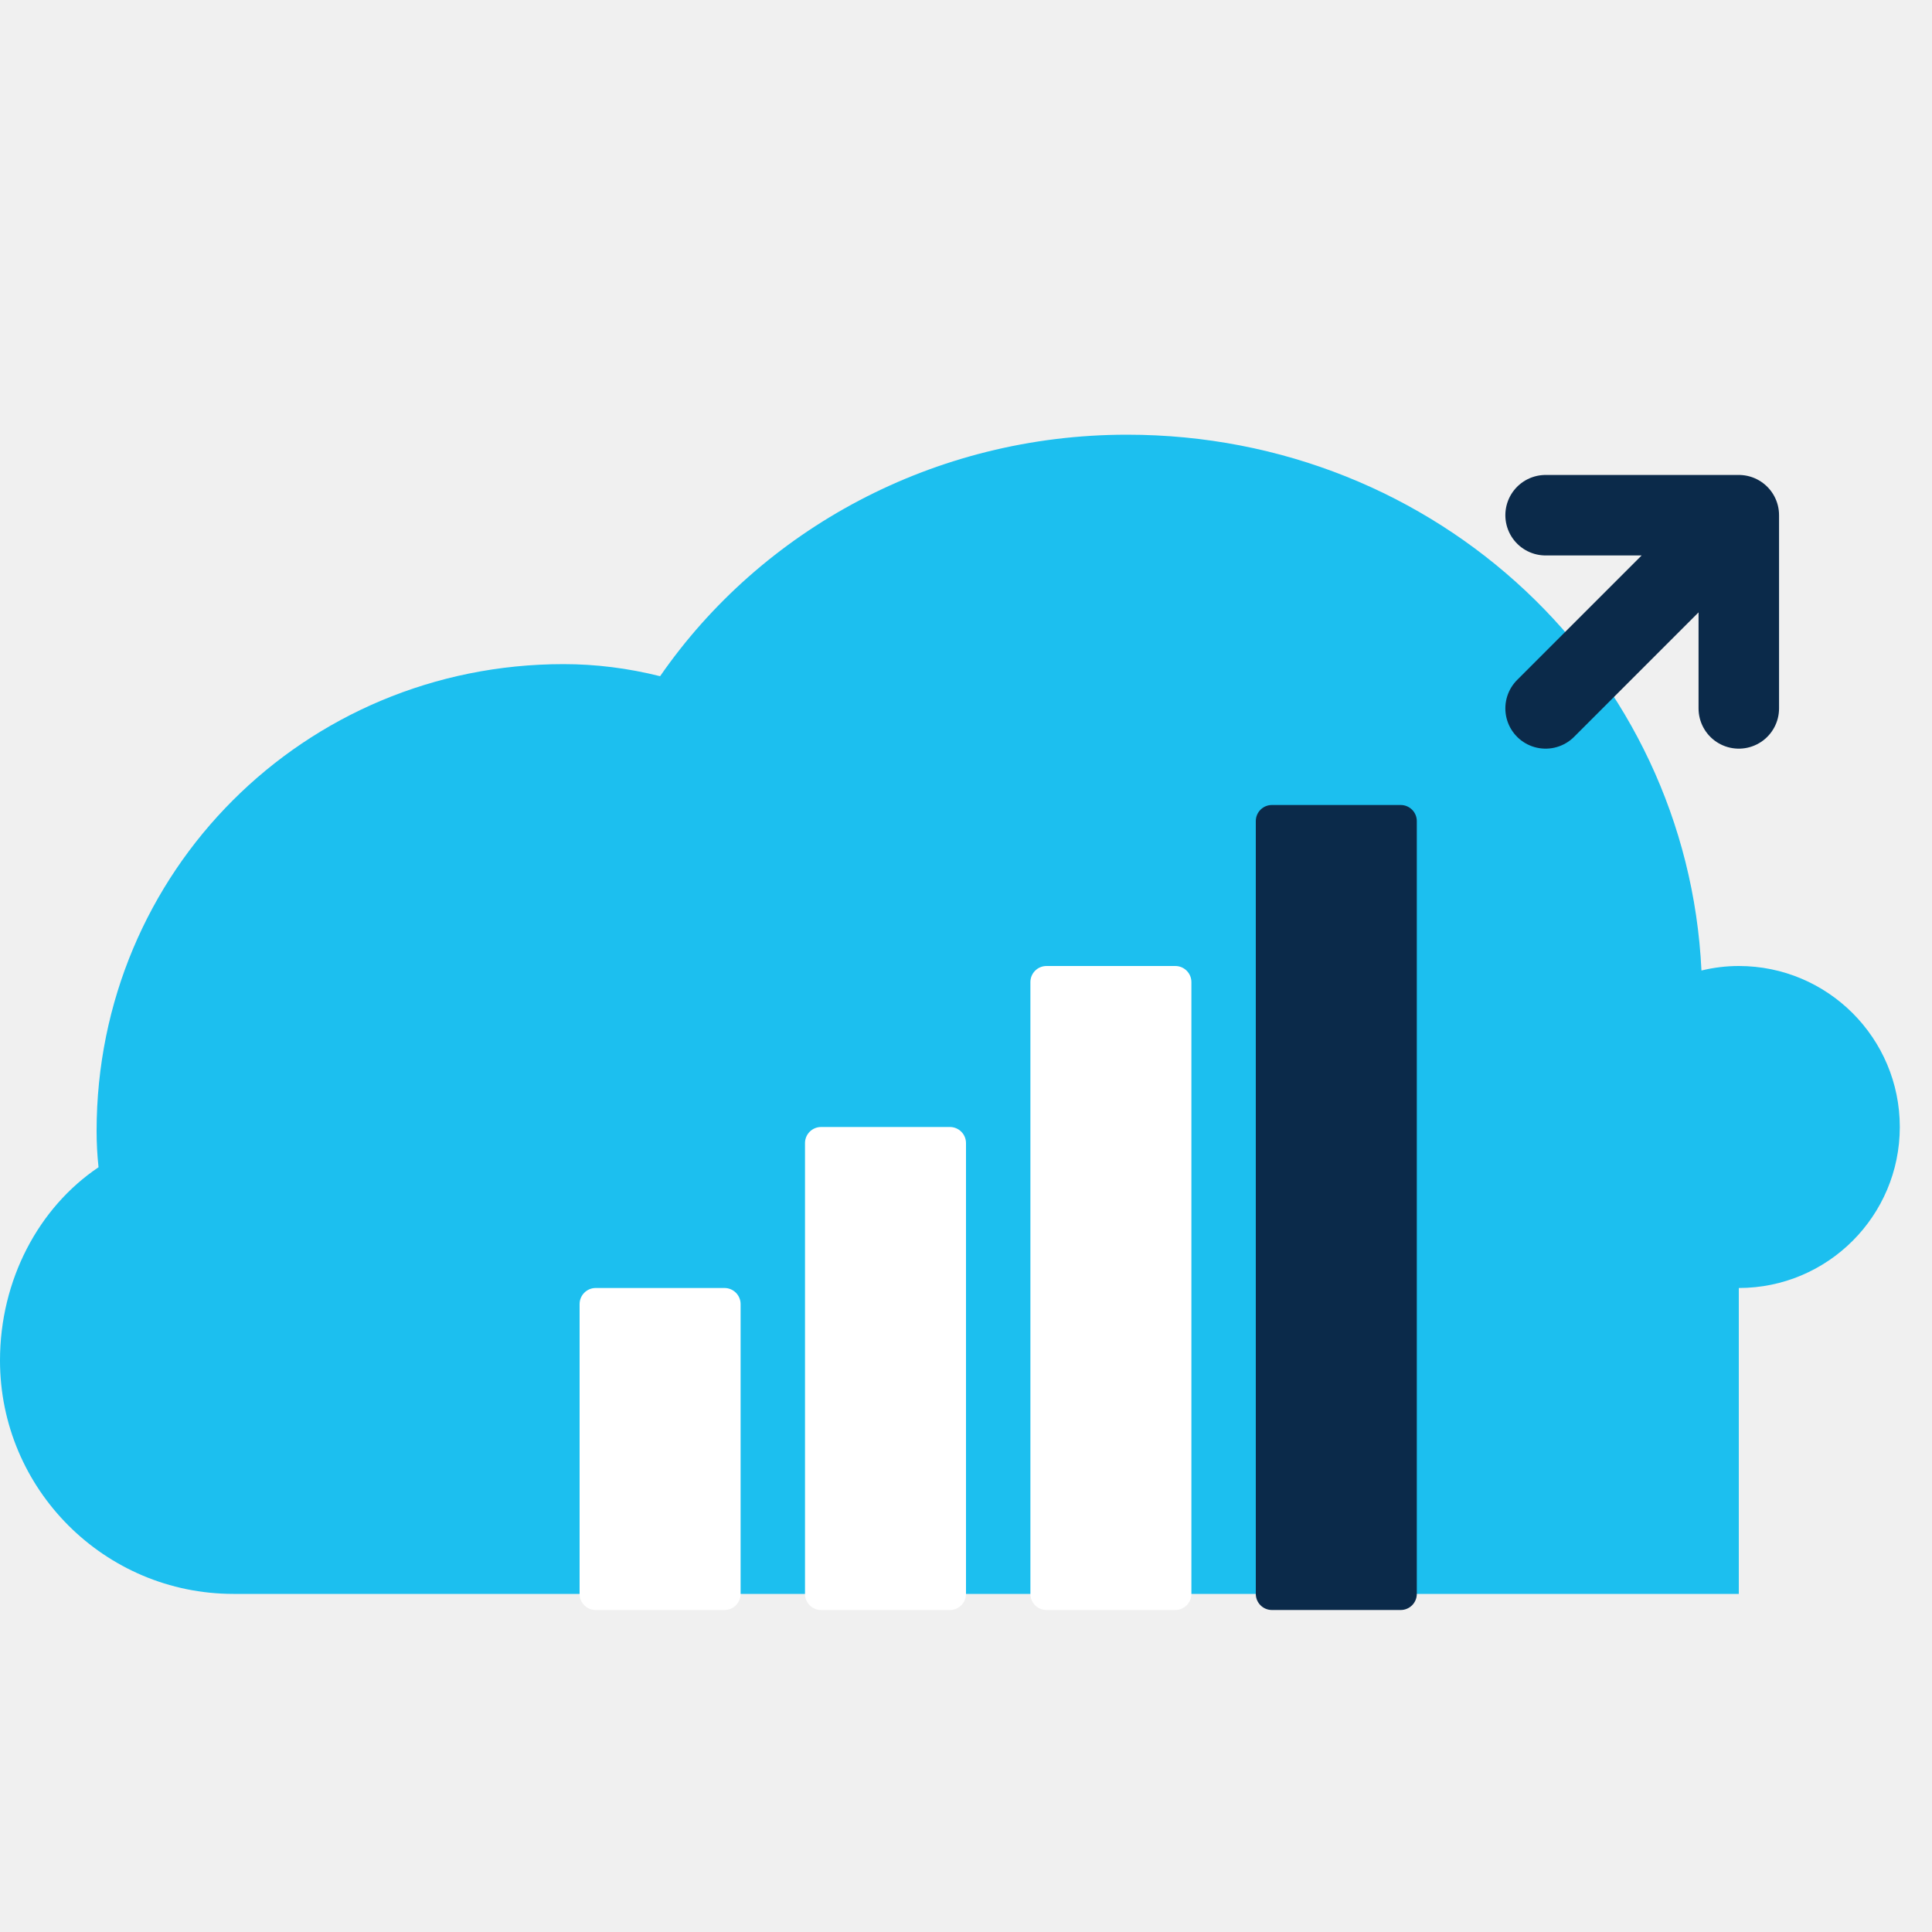
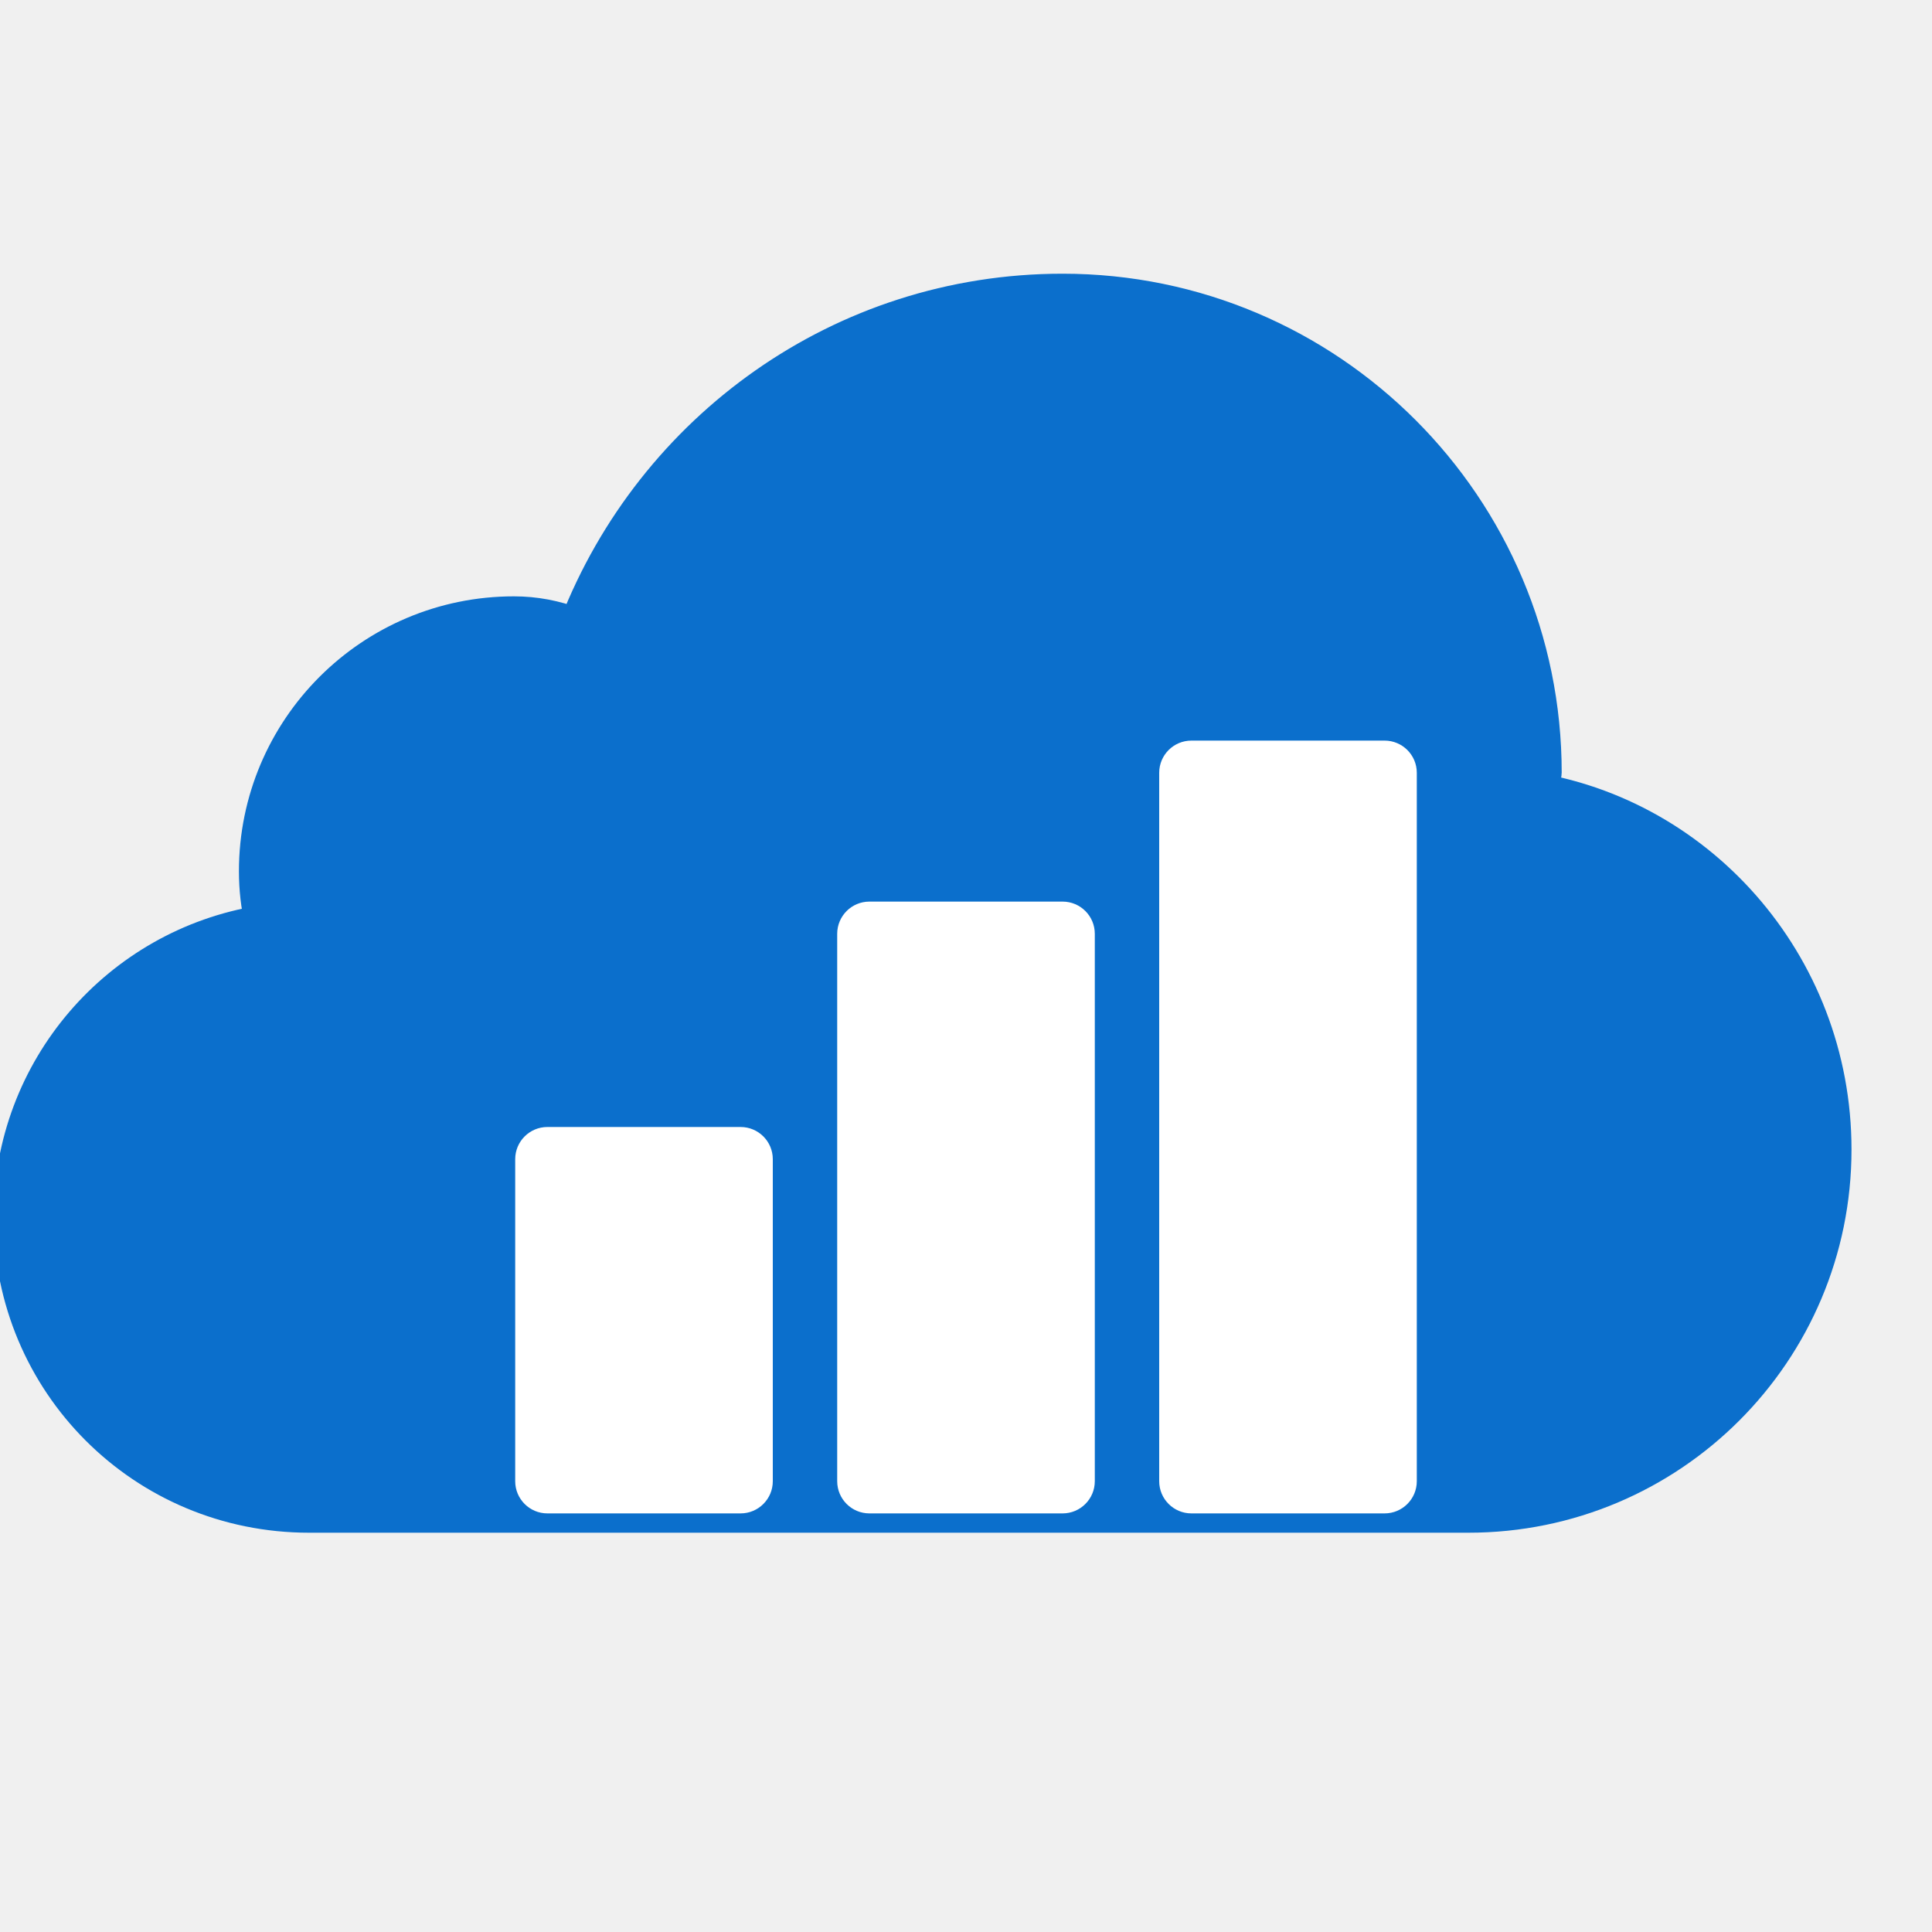
<svg xmlns="http://www.w3.org/2000/svg" width="60" height="60" viewBox="0 0 60 60" fill="none">
-   <path d="M54 40C56.761 40 59 37.761 59 35C59 32.239 56.761 30 54 30C53.6 30 53.21 30.05 52.84 30.14C52.4 20.89 44.67 13.5 35 13.5C29 13.5 23.65 16.45 20.5 21C19.5 20.75 18.5 20.625 17.5 20.625C9.45 20.625 3 27.07 3 35.125C3 35.5 3.02 35.875 3.06 36.25C1.2 37.5 0 39.75 0 42.25C0 46.25 3.25 49.5 7.25 49.5H54V40Z" fill="#1CBFEF" />
-   <rect x="18" y="40" width="5" height="10" rx="0.5" fill="white" />
-   <rect x="25" y="35" width="5" height="15" rx="0.5" fill="white" />
-   <rect x="32" y="30" width="5" height="20" rx="0.5" fill="white" />
-   <rect x="39" y="25" width="5" height="25" rx="0.5" fill="#0B2A4A" />
-   <path d="M48 22L54 16M54 16V22M54 16H48" stroke="#0B2A4A" stroke-width="2.5" stroke-linecap="round" stroke-linejoin="round" />
+   <path d="M48 24C48 15.72 41.28 9 33 9C26.1 9 20.25 13.32 17.88 19.38C17.25 19.14 16.62 19.02 15.96 19.02C11.52 19.02 7.92 22.62 7.92 27.06C7.92 27.6 7.98 28.14 8.1 28.62C3.66 29.34 0.3 33.18 0.3 37.8C0.3 42.96 4.44 47.1 9.6 47.1H45.6C51.9 47.1 57 42 57 35.7C57 29.88 52.68 25.08 47.16 24.42C47.64 24.3 48 24.18 48 24Z" fill="#0B6FCC" stroke="#0B6FCC" stroke-width="1" />
+   <rect x="16" y="35" width="8" height="12" rx="1" fill="white" />
+   <rect x="26" y="28" width="8" height="19" rx="1" fill="white" />
+   <rect x="36" y="23" width="8" height="24" rx="1" fill="white" />
</svg>
